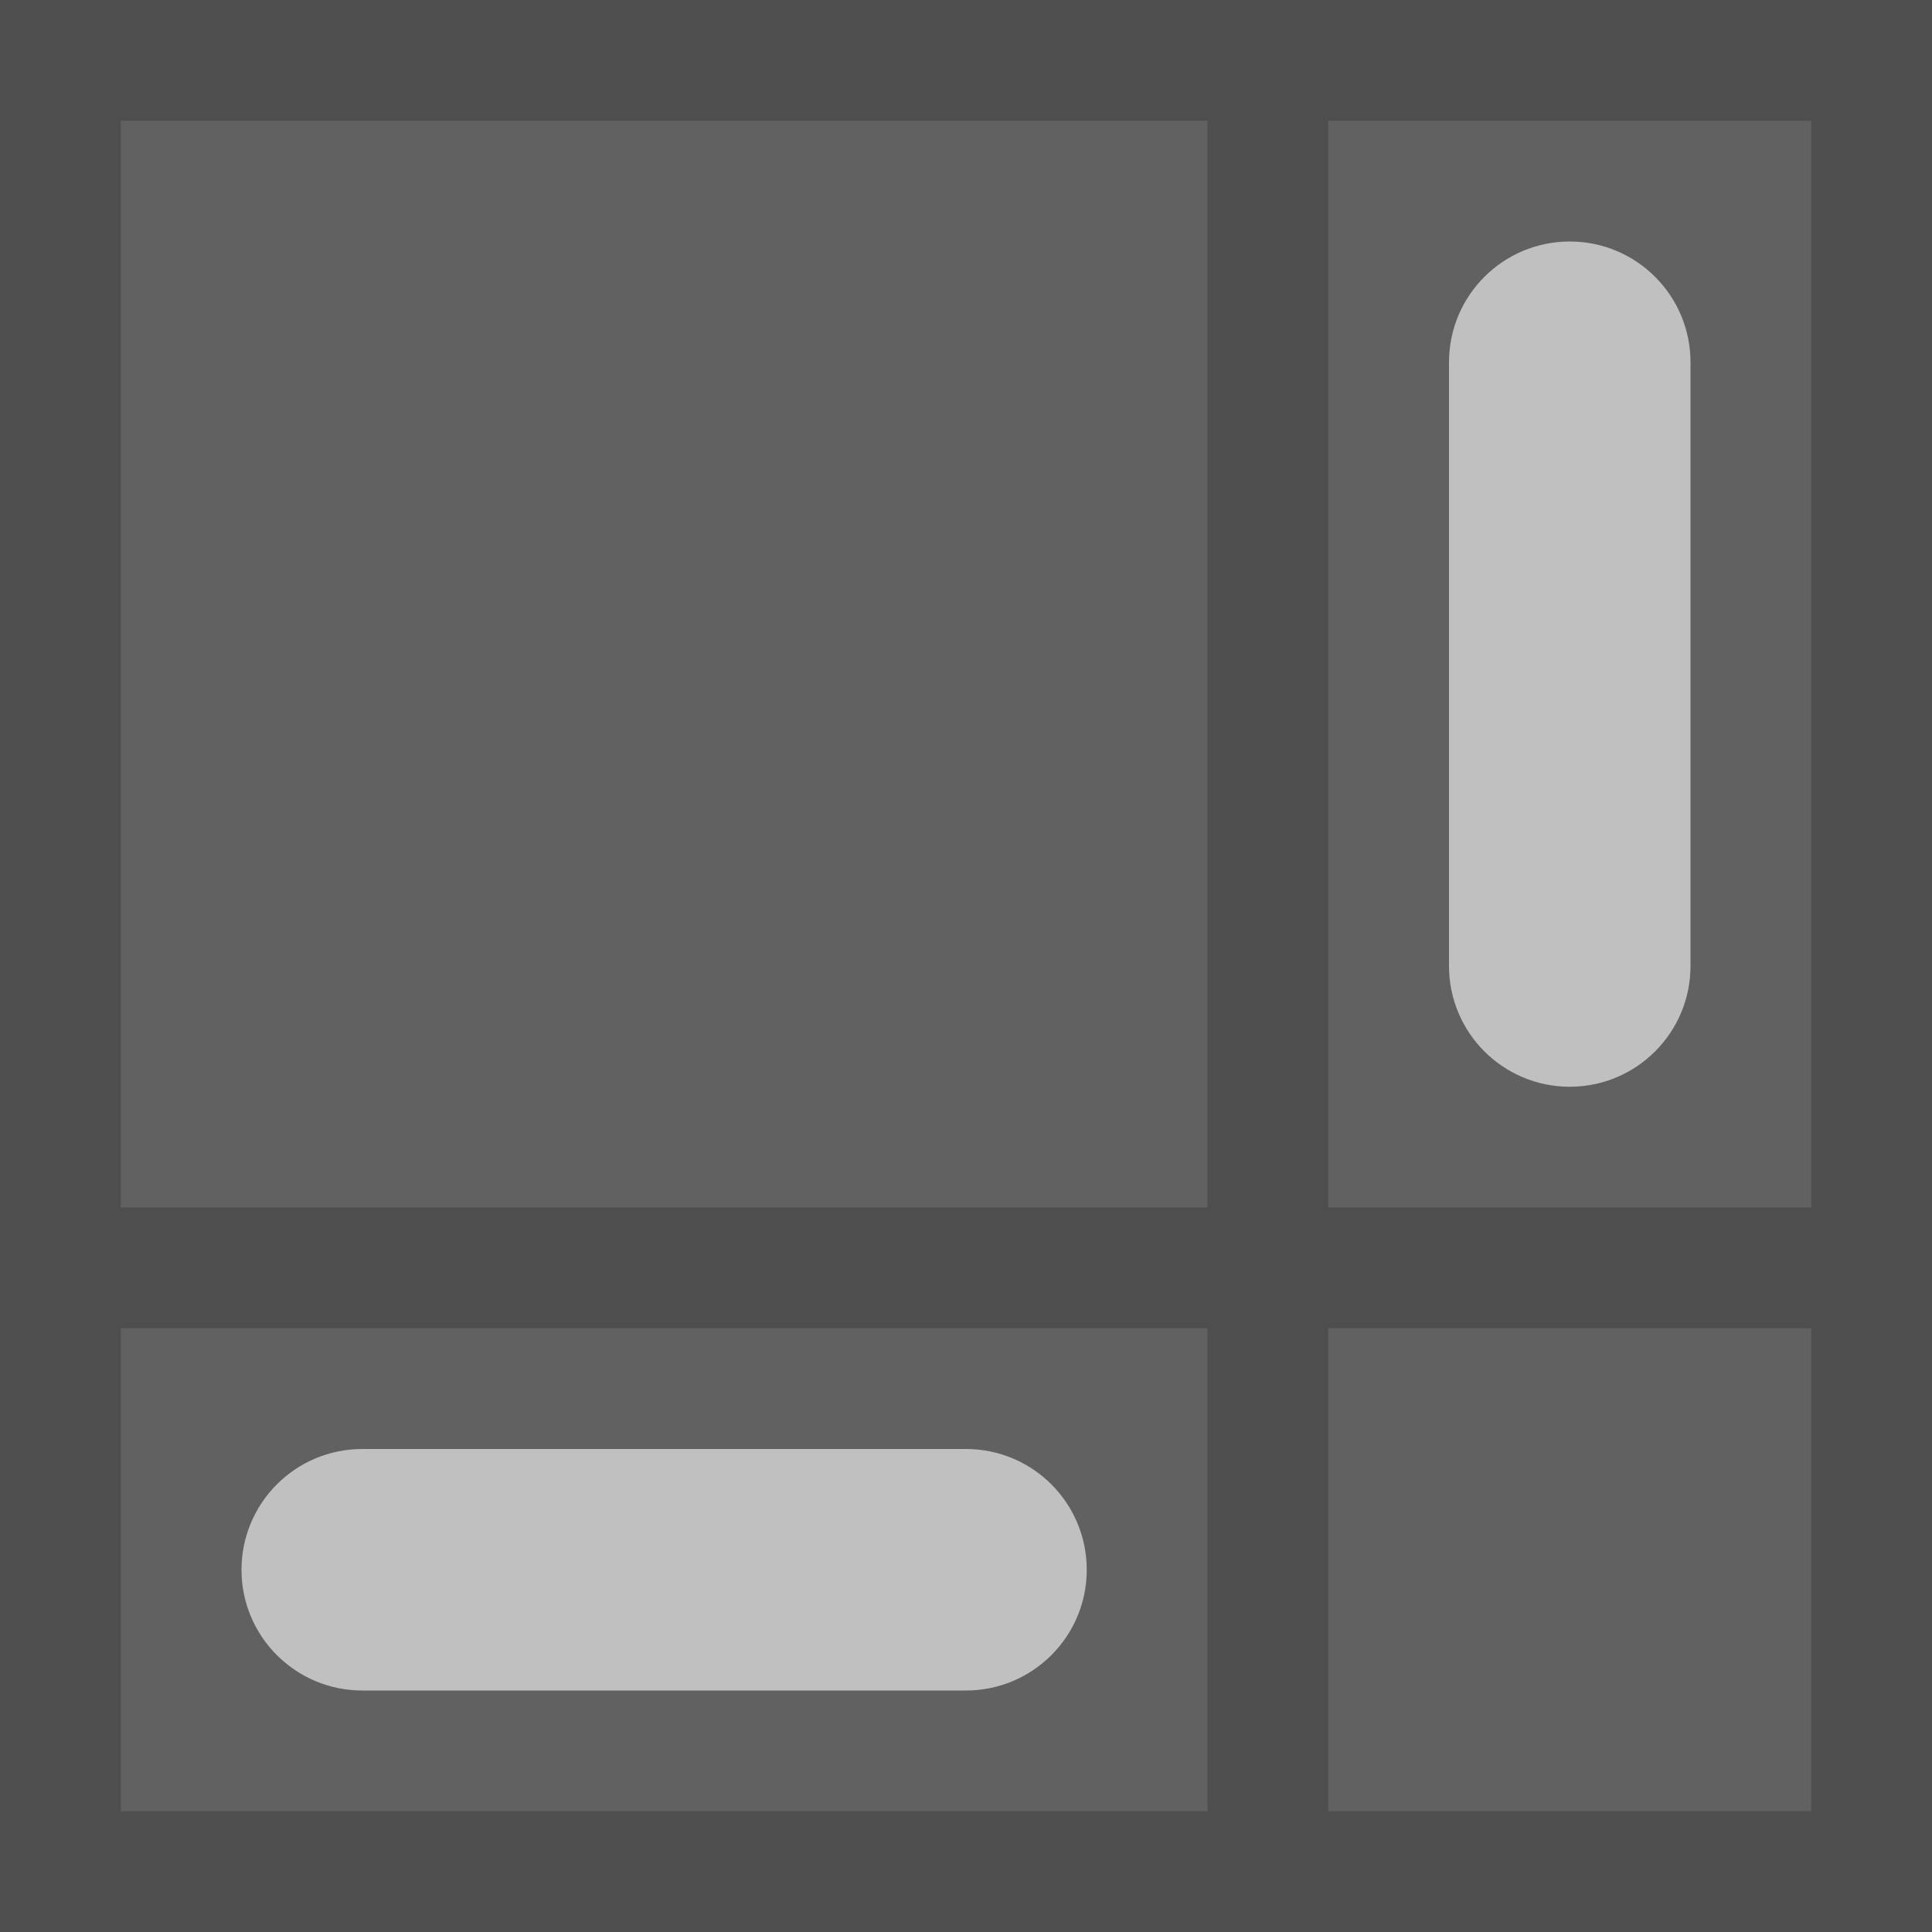
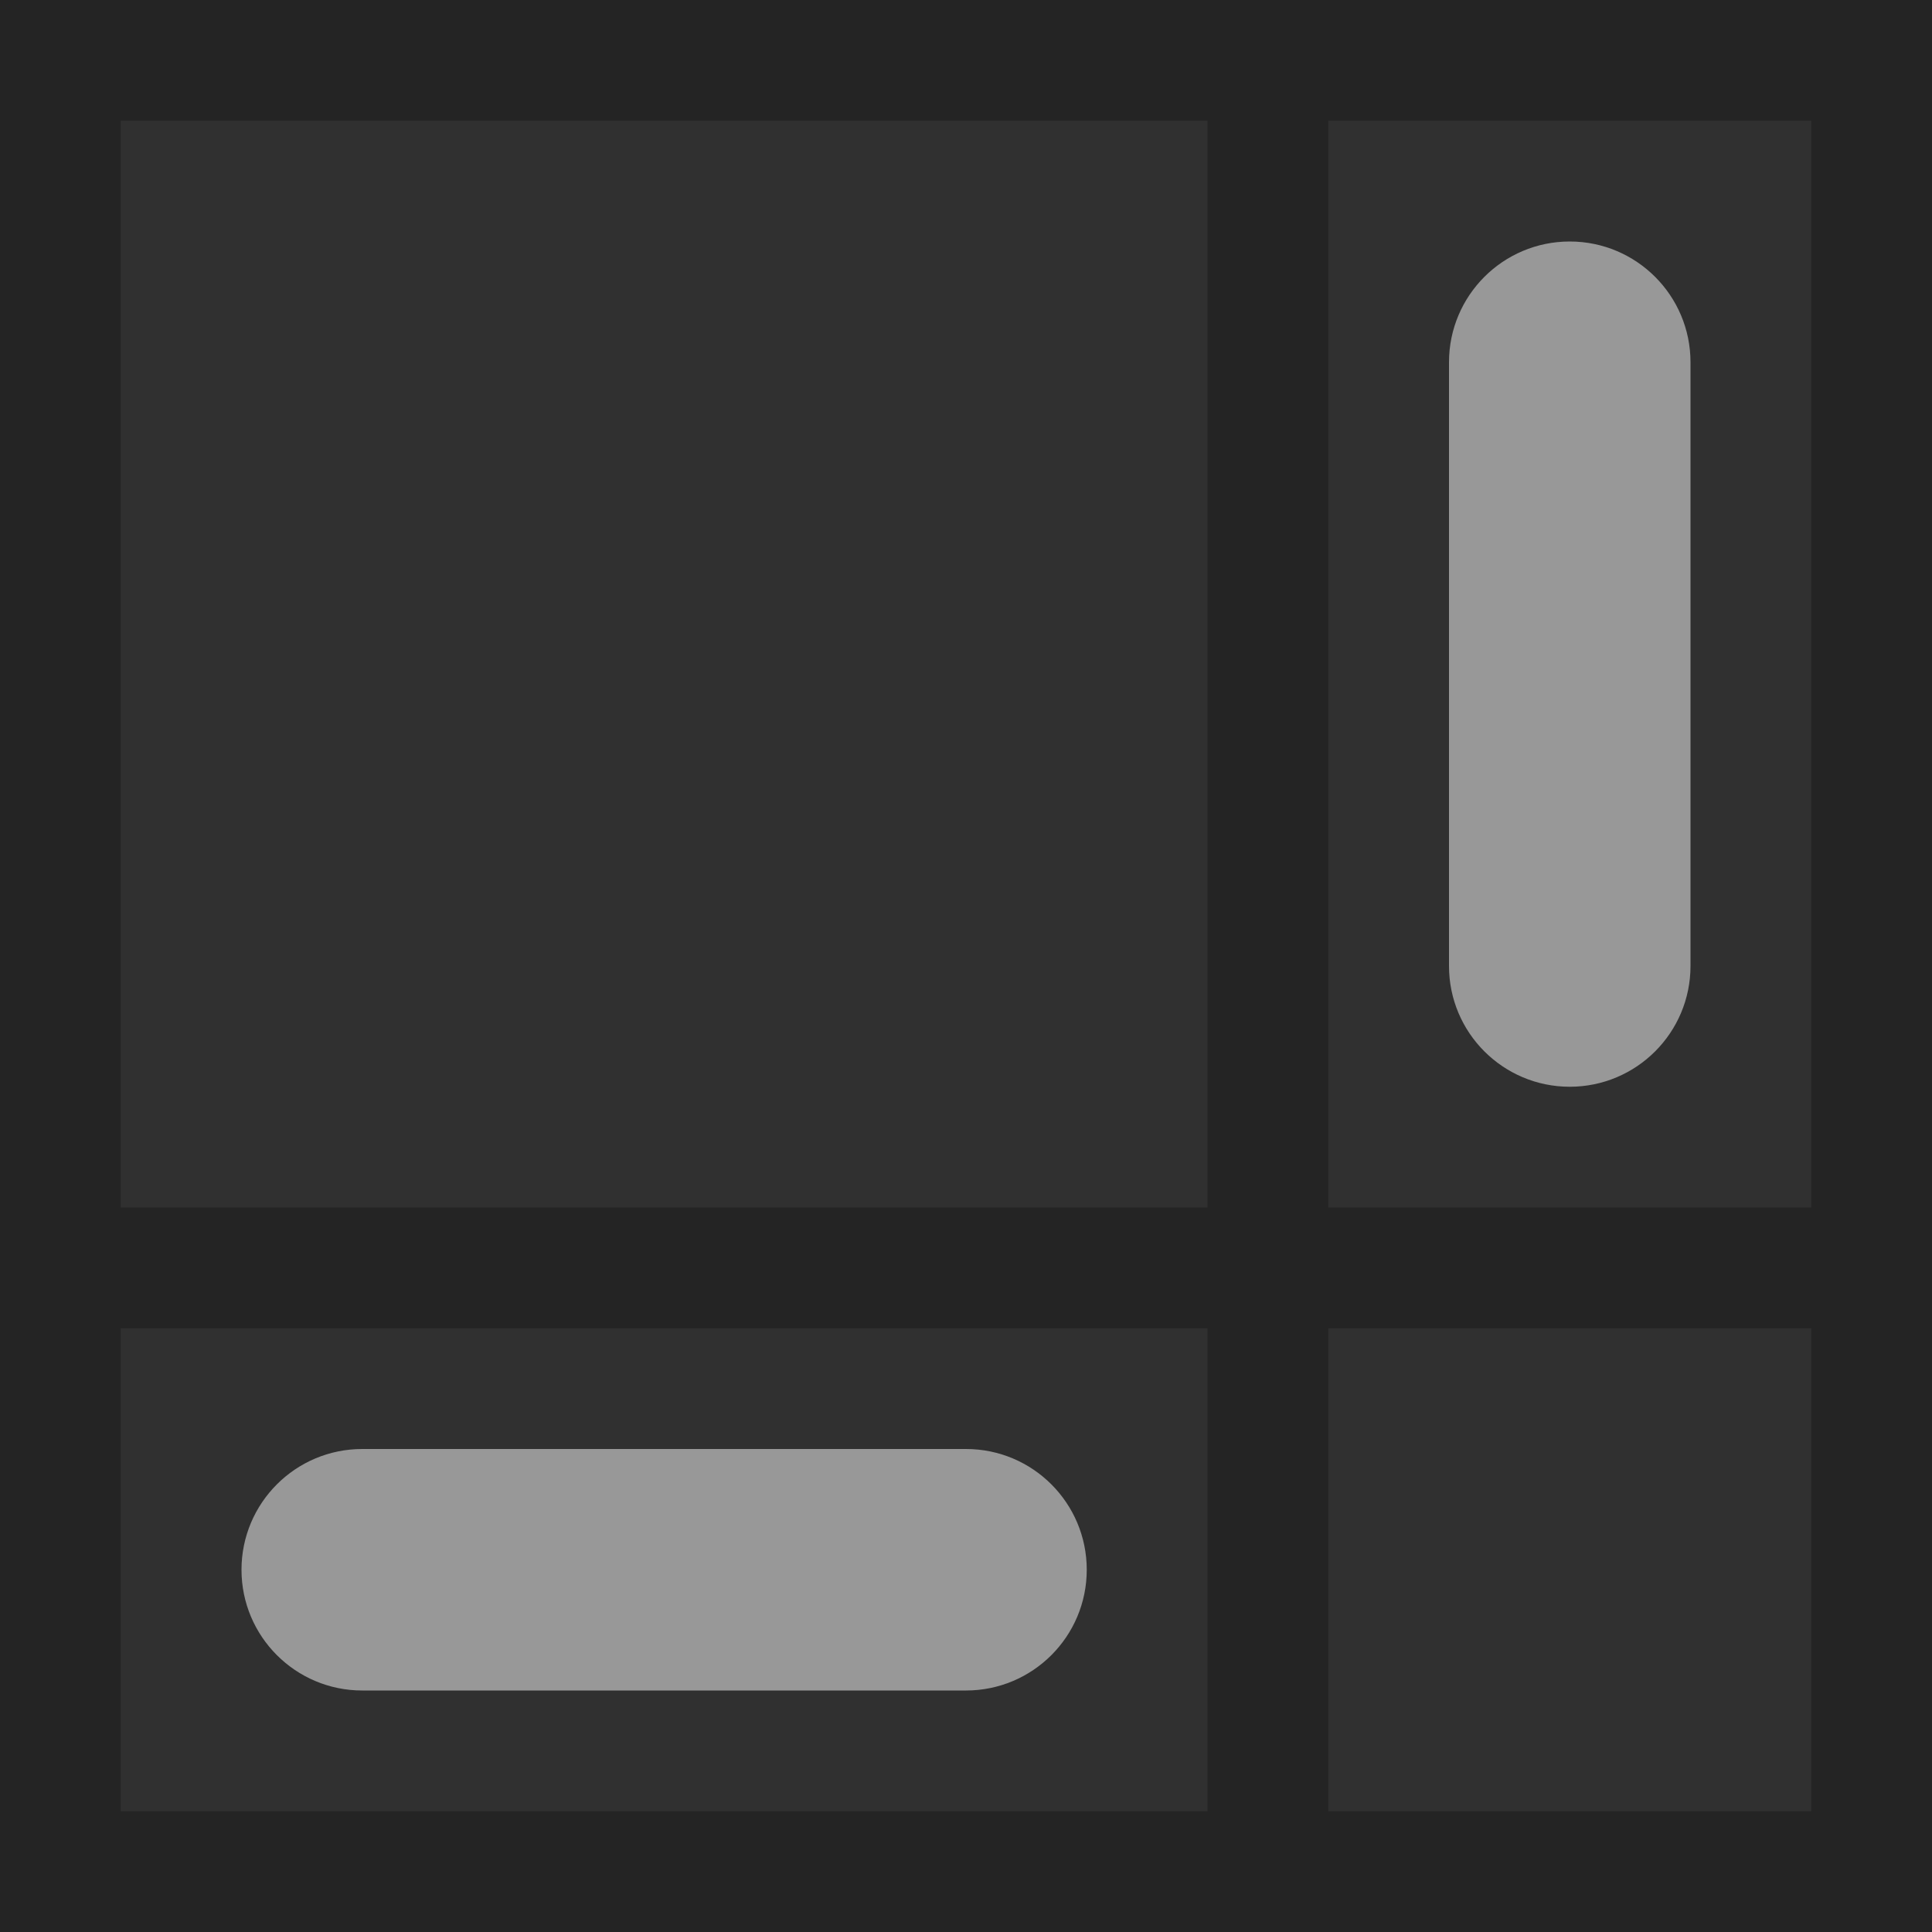
<svg xmlns="http://www.w3.org/2000/svg" viewBox="0 0 16 16" width="16" height="16">
-   <rect width="16" height="16" fill="#616161" />
-   <path d="m10.5 0.5v15m-10-5h15m-15-10h15v15h-15z" fill="none" stroke="#000000" stroke-opacity="0.2" />
-   <g fill="#FFFFFF" fill-opacity="0.6">
+   <rect width="16" height="16" fill="#303030" />
+   <path d="m10.5 0.5v15m-10-5h15m-15-10h15v15h-15z" fill="none" stroke="#000000" opacity="0.26" />
+   <g fill="#FFFFFF" opacity="0.5">
    <rect x="12" y="2" width="2" height="7" rx="1" />
    <rect x="2" y="12" width="7" height="2" ry="1" />
  </g>
</svg>
